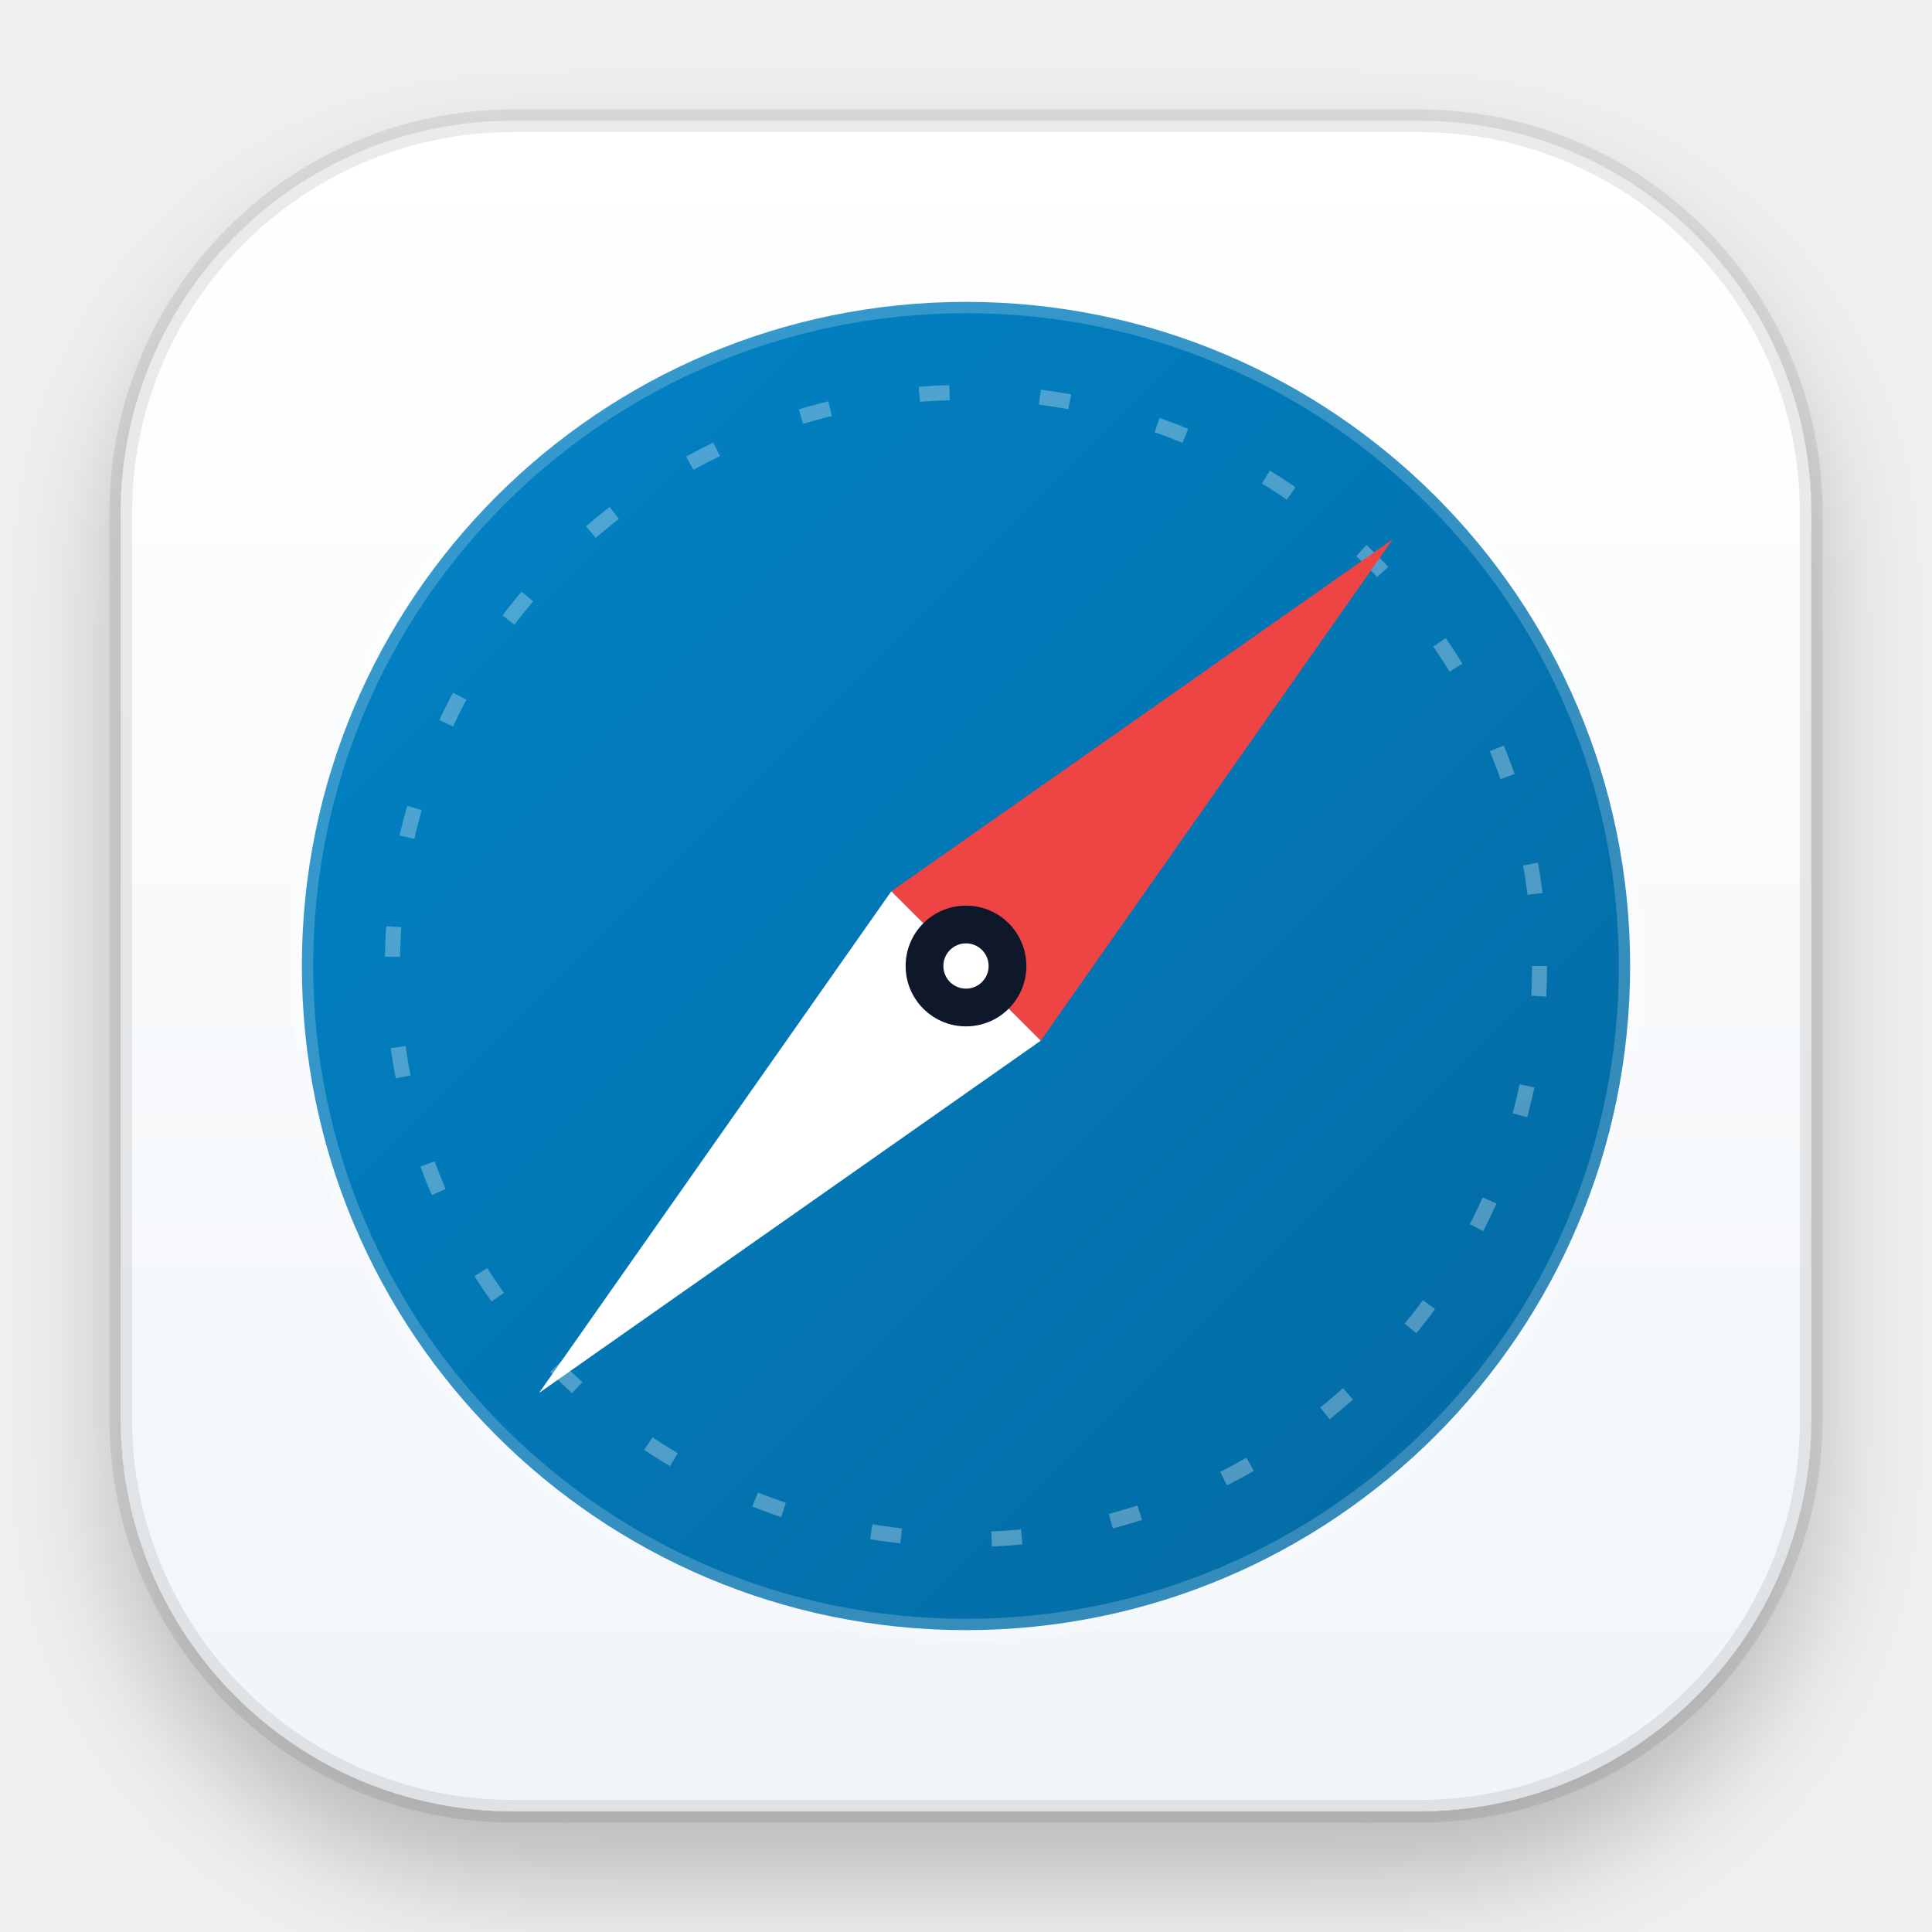
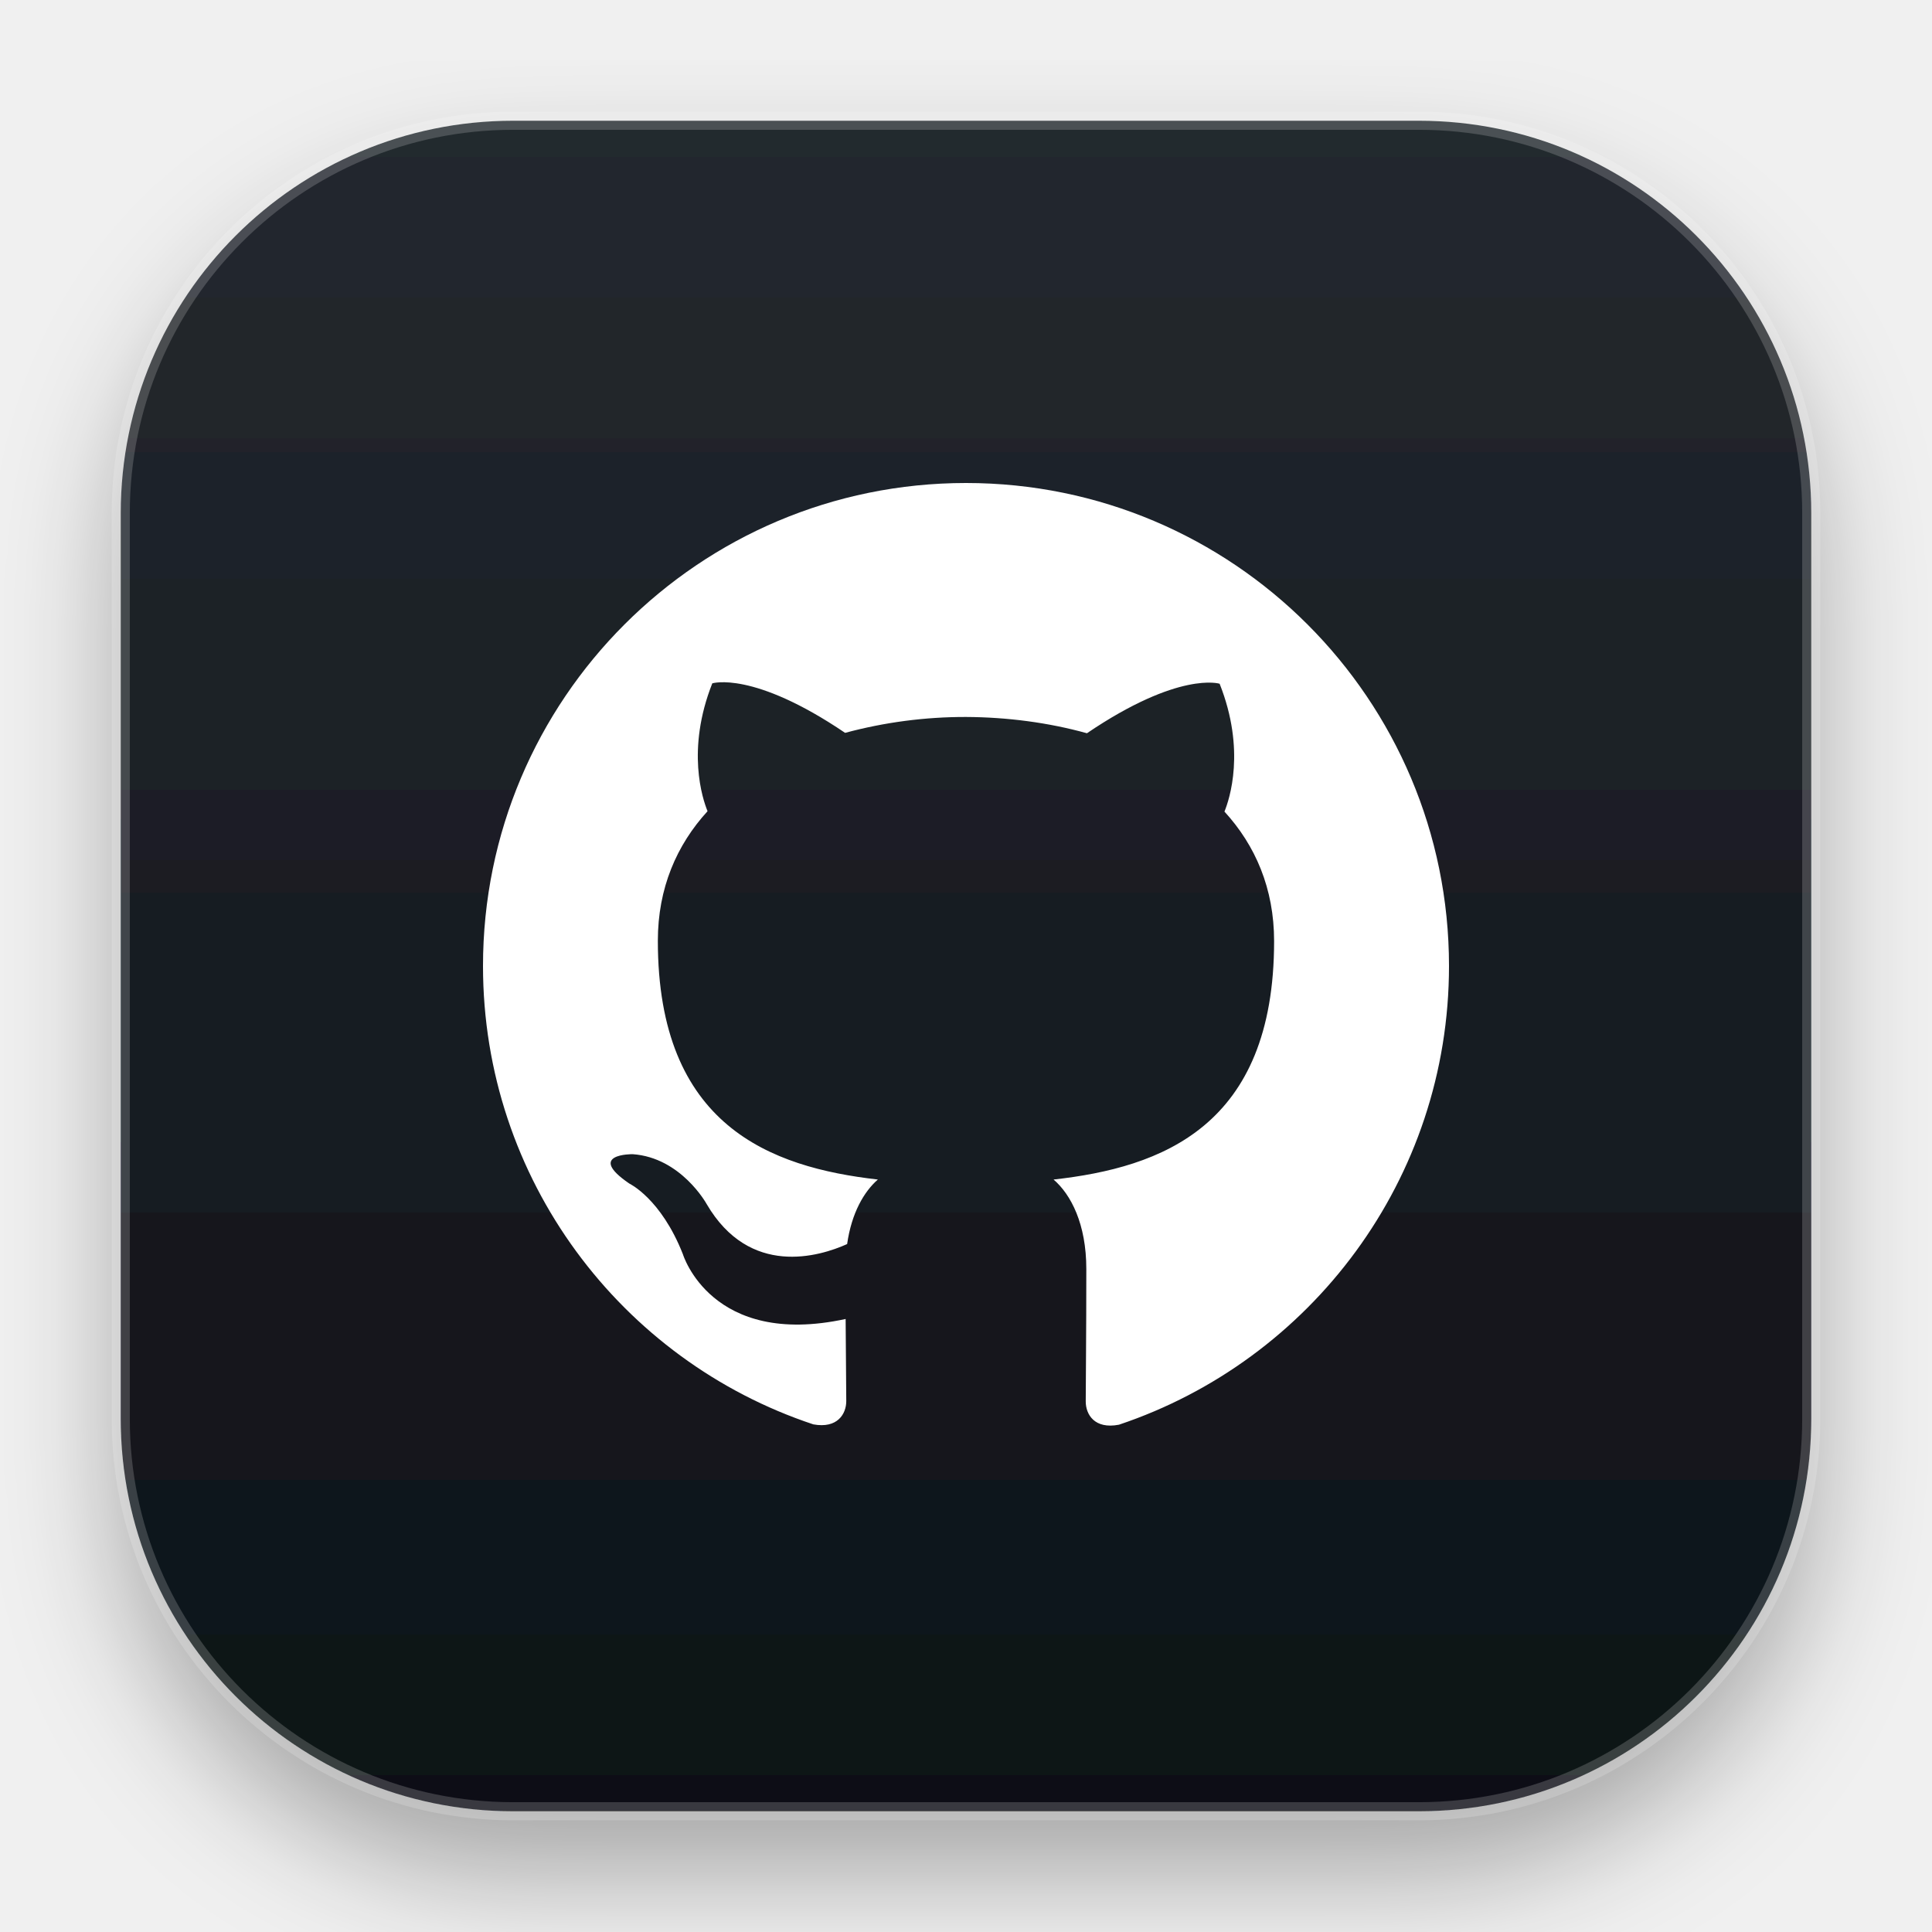
<svg xmlns="http://www.w3.org/2000/svg" viewBox="0 0 128 128" width="128" height="128">
  <defs>
-     <linearGradient id="safariBg" x1="0" y1="0" x2="0" y2="1">
-       <stop offset="0%" stop-color="#FFFFFF" />
-       <stop offset="100%" stop-color="#F1F5F9" />
-     </linearGradient>
-     <linearGradient id="dialBg" x1="0" y1="0" x2="1" y2="1">
-       <stop offset="0%" stop-color="#0284C7" />
-       <stop offset="100%" stop-color="#0369A1" />
+     <linearGradient id="githubBg" x1="0" y1="0" x2="0" y2="1">
+       <stop offset="0%" stop-color="#24292F" />
+       <stop offset="100%" stop-color="#0D1117" />
    </linearGradient>
    <filter id="shadow" x="-10%" y="-10%" width="120%" height="125%">
-       <feDropShadow dx="0" dy="4" stdDeviation="4" flood-opacity="0.25" />
+       <feDropShadow dx="0" dy="4" stdDeviation="4" flood-opacity="0.32" />
    </filter>
  </defs>
-   <rect x="8" y="8" width="112" height="112" rx="26" fill="url(#safariBg)" filter="url(#shadow)" />
-   <rect x="8" y="8" width="112" height="112" rx="26" fill="none" stroke="rgba(0,0,0,0.08)" stroke-width="1.5" />
-   <circle cx="64" cy="64" r="44" fill="url(#dialBg)" />
-   <circle cx="64" cy="64" r="44" fill="none" stroke="rgba(255,255,255,0.2)" stroke-width="1.5" />
-   <circle cx="64" cy="64" r="38" fill="none" stroke="rgba(255,255,255,0.3)" stroke-width="1" stroke-dasharray="2,6" />
-   <g transform="rotate(45 64 64)">
-     <polygon points="64,24 57,64 71,64" fill="#EF4444" />
-     <polygon points="64,104 57,64 71,64" fill="#FFFFFF" />
-     <circle cx="64" cy="64" r="4" fill="#0F172A" />
-     <circle cx="64" cy="64" r="1.5" fill="#FFFFFF" />
+   <rect x="8" y="8" width="112" height="112" rx="26" fill="url(#githubBg)" filter="url(#shadow)" />
+   <rect x="8" y="8" width="112" height="112" rx="26" fill="none" stroke="rgba(255,255,255,0.18)" stroke-width="1.2" />
+   <g transform="translate(64, 64) scale(3.2) translate(-12, -12)">
+     <path fill="#FFFFFF" fill-rule="evenodd" clip-rule="evenodd" d="M12 2C6.477 2 2 6.477 2 12c0 4.42 2.865 8.17 6.839 9.49.5.092.682-.217.682-.482 0-.237-.008-.866-.013-1.7-2.782.603-3.369-1.34-3.369-1.34-.454-1.156-1.11-1.464-1.11-1.464-.908-.62.069-.608.069-.608 1.003.07 1.531 1.03 1.531 1.03.892 1.529 2.341 1.087 2.91.831.092-.646.35-1.086.636-1.336-2.22-.253-4.555-1.11-4.555-4.943 0-1.091.39-1.984 1.029-2.683-.103-.253-.446-1.27.098-2.647 0 0 .84-.269 2.75 1.025A9.564 9.564 0 0112 6.844c.85.004 1.705.115 2.504.337 1.909-1.294 2.747-1.025 2.747-1.025.546 1.377.203 2.394.1 2.647.64.699 1.028 1.592 1.028 2.683 0 3.842-2.339 4.687-4.566 4.935.359.309.678.919.678 1.852 0 1.336-.012 2.415-.012 2.743 0 .267.18.579.688.481C19.137 20.167 22 16.418 22 12c0-5.523-4.477-10-10-10z" />
  </g>
</svg>
